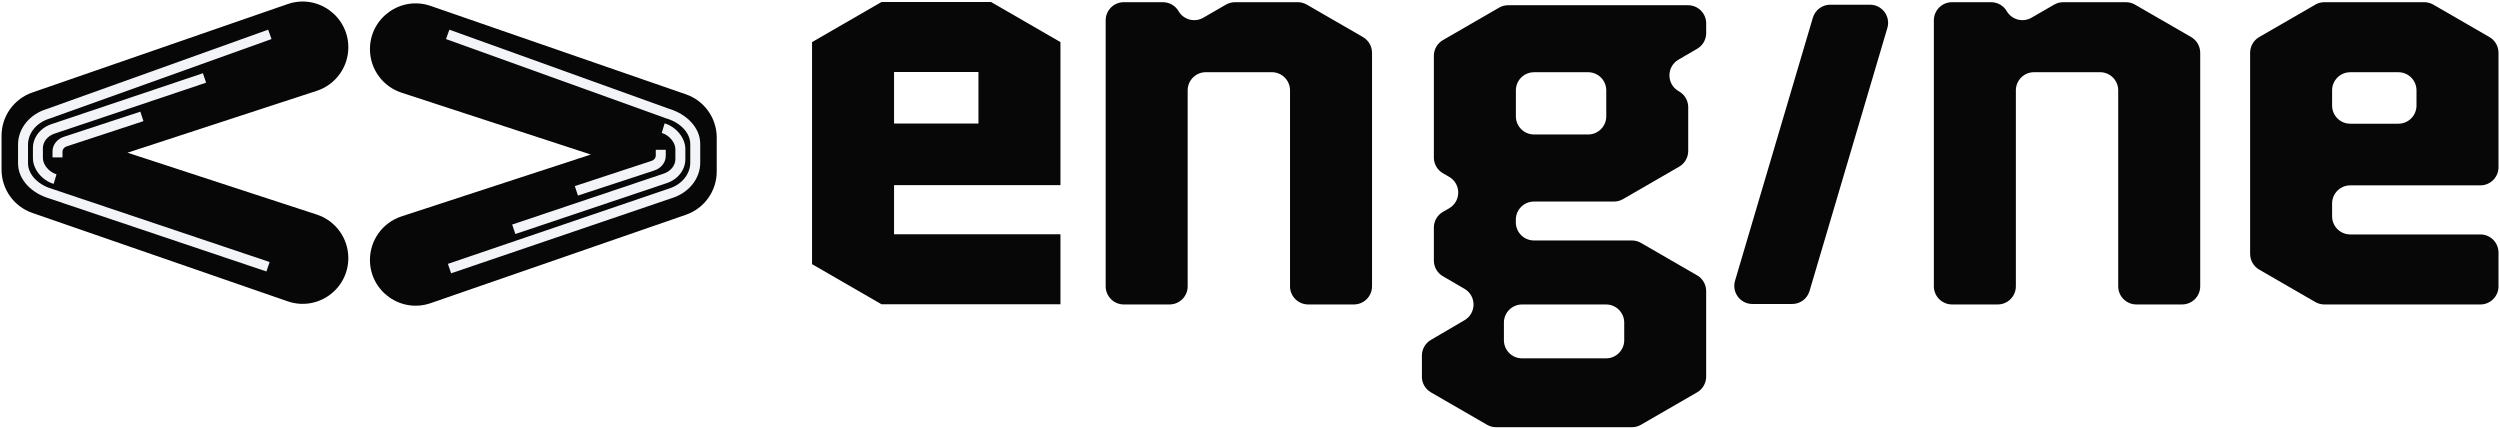
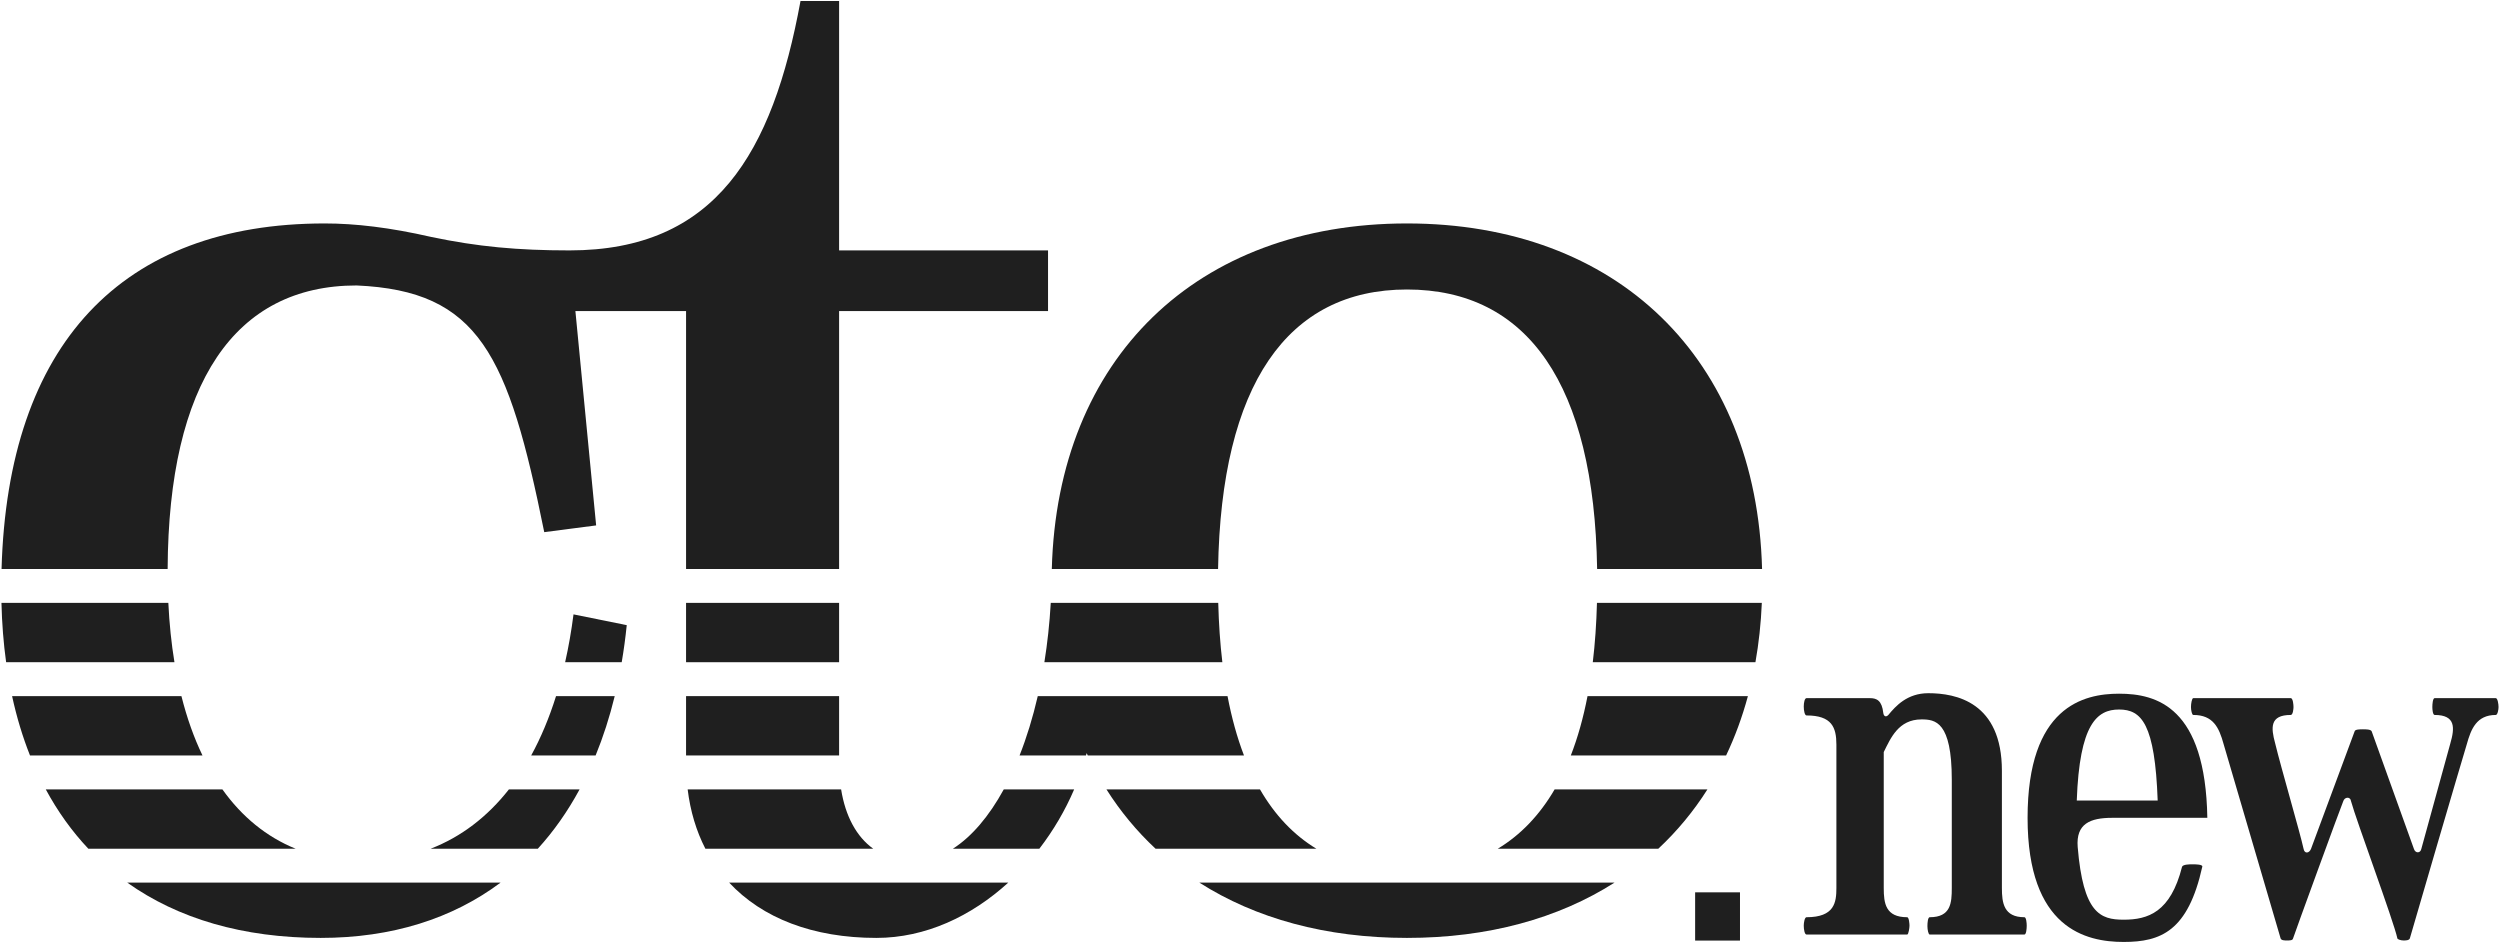
- <svg xmlns="http://www.w3.org/2000/svg" width="1253" height="215" viewBox="0 0 1253 215" fill="none">
-   <path d="M687.66 26.44V143.5C687.66 148.52 683.59 152.59 678.57 152.59H655.65C650.63 152.59 646.56 148.52 646.56 143.5V45.28C646.56 40.26 642.49 36.19 637.47 36.19H604.35C599.33 36.19 595.26 40.26 595.26 45.28V143.5C595.26 148.52 591.19 152.59 586.17 152.59H563.25C558.23 152.59 554.16 148.52 554.16 143.5V10.19C554.16 5.17 558.23 1.1 563.25 1.1H582.85C586.08 1.1 589.07 2.81 590.7 5.6C593.23 9.92 598.76 11.38 603.09 8.88L614.45 2.32C615.83 1.52 617.4 1.1 619 1.1H650.43C652.03 1.1 653.59 1.52 654.98 2.32L683.12 18.58C685.93 20.2 687.66 23.21 687.66 26.45V26.44Z" fill="#070708" />
-   <path d="M712.661 188.75V178.21C712.661 174.98 714.371 172 717.151 170.37L734.041 160.47C740.041 156.95 740.031 148.28 734.021 144.77L723.161 138.44C720.371 136.81 718.651 133.82 718.651 130.59V114.06C718.651 110.81 720.381 107.81 723.201 106.19L726.321 104.39C732.381 100.89 732.381 92.14 726.321 88.64L723.201 86.84C720.391 85.22 718.651 82.21 718.651 78.97V27.97C718.651 24.72 720.381 21.72 723.191 20.1L751.331 3.84C752.711 3.04 754.281 2.62 755.881 2.62H846.051C851.071 2.62 855.141 6.69 855.141 11.71V16.59C855.141 19.83 853.421 22.82 850.621 24.45L841.241 29.91C835.241 33.41 835.211 42.07 841.191 45.6L841.661 45.88C844.431 47.52 846.131 50.49 846.131 53.71V75.67C846.131 78.92 844.401 81.92 841.591 83.54L813.441 99.8C812.061 100.6 810.491 101.02 808.891 101.02H768.821C763.801 101.02 759.731 105.09 759.731 110.11V111.43C759.731 116.45 763.801 120.52 768.821 120.52H817.891C819.491 120.52 821.051 120.94 822.441 121.74L850.591 138C853.401 139.62 855.131 142.63 855.131 145.87V188.77C855.131 192.02 853.401 195.02 850.591 196.64L822.441 212.9C821.061 213.7 819.491 214.12 817.891 214.12H749.861C748.261 214.12 746.701 213.7 745.311 212.9L717.171 196.64C714.361 195.02 712.631 192.01 712.631 188.77L712.661 188.75ZM804.971 152.6H762.851C757.831 152.6 753.761 156.67 753.761 161.69V170.51C753.761 175.53 757.831 179.6 762.851 179.6H804.971C809.991 179.6 814.061 175.53 814.061 170.51V161.69C814.061 156.67 809.991 152.6 804.971 152.6ZM759.761 45.29V58.31C759.761 63.33 763.831 67.4 768.851 67.4H795.971C800.991 67.4 805.061 63.33 805.061 58.31V45.29C805.061 40.27 800.991 36.2 795.971 36.2H768.851C763.831 36.2 759.761 40.27 759.761 45.29Z" fill="#070708" />
-   <path d="M1102.75 26.44V143.5C1102.75 148.52 1098.68 152.59 1093.66 152.59H1070.74C1065.72 152.59 1061.65 148.52 1061.65 143.5V45.28C1061.65 40.26 1057.58 36.19 1052.56 36.19H1019.44C1014.42 36.19 1010.35 40.26 1010.35 45.28V143.5C1010.35 148.52 1006.28 152.59 1001.26 152.59H978.34C973.32 152.59 969.25 148.52 969.25 143.5V10.19C969.25 5.17 973.32 1.1 978.34 1.1H997.94C1001.17 1.1 1004.16 2.81 1005.79 5.6C1008.32 9.92 1013.85 11.38 1018.18 8.88L1029.54 2.32C1030.92 1.52 1032.49 1.1 1034.09 1.1H1065.52C1067.12 1.1 1068.68 1.52 1070.07 2.32L1098.21 18.58C1101.02 20.2 1102.75 23.21 1102.75 26.45V26.44Z" fill="#070708" />
-   <path d="M1252.25 126.59V143.51C1252.25 148.53 1248.18 152.6 1243.16 152.6H1164.99C1163.39 152.6 1161.83 152.18 1160.44 151.38L1132.3 135.12C1129.49 133.5 1127.76 130.49 1127.76 127.25V26.45C1127.76 23.2 1129.49 20.2 1132.3 18.58L1160.44 2.32C1161.82 1.52 1163.39 1.1 1164.99 1.1H1215.02C1216.62 1.1 1218.18 1.52 1219.57 2.32L1247.71 18.58C1250.52 20.2 1252.25 23.21 1252.25 26.45V83.81C1252.25 88.83 1248.18 92.9 1243.16 92.9H1177.94C1172.92 92.9 1168.85 96.97 1168.85 101.99V108.41C1168.85 113.43 1172.92 117.5 1177.94 117.5H1243.16C1248.18 117.5 1252.25 121.57 1252.25 126.59ZM1168.85 45.29V52.91C1168.85 57.93 1172.92 62 1177.94 62H1202.06C1207.08 62 1211.15 57.93 1211.15 52.91V45.29C1211.15 40.27 1207.08 36.2 1202.06 36.2H1177.94C1172.92 36.2 1168.85 40.27 1168.85 45.29Z" fill="#070708" />
-   <path d="M869.659 140.51L908.659 8.69C909.859 4.92 913.369 2.36 917.319 2.36H937.229C943.389 2.36 947.759 8.35 945.889 14.21L906.889 146.03C905.689 149.8 902.179 152.36 898.229 152.36H878.319C872.159 152.36 867.789 146.37 869.659 140.51Z" fill="#070708" />
-   <path d="M531.5 117.4V152.5H441.8L407 132.4V21.1L441.8 1H496.7L531.5 21.1V92.8H448.1V117.4H531.5ZM448.1 36.1V61.9H490.4V36.1H448.1Z" fill="#070708" />
-   <path d="M172.082 23.719C172.082 32.563 166.397 40.397 158.001 43.145L56.838 76.209V76.855L158.001 109.919C166.397 112.666 172.082 120.5 172.082 129.344C172.082 143.392 158.238 153.246 144.976 148.651L17.017 104.35C8.795 101.502 3.273 93.751 3.273 85.043V68.029C3.273 59.322 8.795 51.57 17.017 48.722L144.976 4.412C158.247 -0.183 172.082 9.671 172.082 23.719Z" fill="#070708" />
-   <path fill-rule="evenodd" clip-rule="evenodd" d="M169.582 23.719C169.582 11.389 157.44 2.742 145.794 6.775L17.835 51.084C10.619 53.584 5.773 60.387 5.773 68.029V85.043C5.773 92.685 10.619 99.489 17.835 101.988L145.794 146.289C157.431 150.32 169.582 141.674 169.582 129.344C169.582 121.582 164.593 114.707 157.225 112.295L157.224 112.295L54.338 78.668V74.396L157.224 40.769L157.225 40.768C164.593 38.356 169.582 31.481 169.582 23.719ZM144.158 2.05C159.054 -3.108 174.582 7.954 174.582 23.719C174.582 33.645 168.201 42.437 158.779 45.521L158.778 45.521L63.897 76.532L158.778 107.542L158.779 107.543C168.201 110.627 174.582 119.419 174.582 129.344C174.582 145.11 159.045 156.171 144.158 151.014L16.199 106.713C6.97 103.516 0.773 94.816 0.773 85.043V68.029C0.773 58.256 6.97 49.556 16.199 46.36L144.158 2.05Z" fill="#070708" />
-   <path fill-rule="evenodd" clip-rule="evenodd" d="M136.089 19.576L24.996 59.386L24.934 59.405C18.208 61.43 14.043 66.786 14.043 72.46V81.832C14.043 87.276 18.845 92.479 25.841 94.577L25.881 94.589L135.132 131.324L133.539 136.063L24.364 99.354C16.206 96.893 9.043 90.313 9.043 81.832V72.46C9.043 64.216 15.017 57.195 23.429 54.636L134.402 14.87L136.089 19.576Z" fill="#F2F4F8" />
-   <path fill-rule="evenodd" clip-rule="evenodd" d="M103.296 41.438L27.788 66.818L27.747 66.831C23.804 68.008 21.5 71.104 21.5 74.225V79.257C21.5 80.76 22.162 82.484 23.436 84.04C24.701 85.585 26.442 86.804 28.326 87.372L26.884 92.159C23.964 91.28 21.404 89.451 19.567 87.207C17.739 84.973 16.5 82.166 16.5 79.257V74.225C16.5 68.535 20.615 63.761 26.273 62.053L101.703 36.699L103.296 41.438Z" fill="#F2F4F8" />
-   <path fill-rule="evenodd" clip-rule="evenodd" d="M71.9 60.714L33.668 73.28L33.638 73.289C32.048 73.768 31.324 74.932 31.324 75.881V78.902H26.324V75.881C26.324 72.348 28.876 69.515 32.164 68.511L70.339 55.964L71.9 60.714Z" fill="#F2F4F8" />
-   <path d="M187.918 130.263C187.918 121.419 193.603 113.585 201.998 110.838L303.161 77.773V77.127L201.998 44.063C193.603 41.316 187.918 33.482 187.918 24.638C187.918 10.59 201.762 0.736 215.023 5.331L342.982 49.641C351.205 52.489 356.726 60.241 356.726 68.948V85.962C356.726 94.669 351.205 102.421 342.982 105.269L215.023 149.579C201.753 154.174 187.918 144.32 187.918 130.272V130.263Z" fill="#070708" />
-   <path fill-rule="evenodd" clip-rule="evenodd" d="M214.205 7.693C202.568 3.662 190.418 12.308 190.418 24.638C190.418 32.4 195.407 39.275 202.775 41.687C202.775 41.687 202.776 41.688 202.776 41.688L305.661 75.314V79.587L202.776 113.214C202.776 113.214 202.775 113.214 202.775 113.214C195.407 115.626 190.418 122.501 190.418 130.263V130.272C190.418 142.603 202.56 151.249 214.205 147.217L342.164 102.907C349.38 100.408 354.226 93.604 354.226 85.962V68.948C354.226 61.306 349.38 54.502 342.164 52.003L214.205 7.693ZM215.841 2.969C200.955 -2.189 185.418 8.872 185.418 24.638C185.418 34.563 191.798 43.356 201.221 46.44L201.222 46.44L296.102 77.451L201.222 108.461L201.221 108.462C191.798 111.546 185.418 120.338 185.418 130.263V130.272C185.418 146.038 200.946 157.099 215.841 151.942L343.801 107.632C353.03 104.435 359.226 95.735 359.226 85.962V68.948C359.226 59.175 353.03 50.475 343.801 47.279L215.841 2.969C215.842 2.969 215.841 2.969 215.841 2.969Z" fill="#070708" />
-   <path fill-rule="evenodd" clip-rule="evenodd" d="M223.535 19.584L225.229 14.88L335.662 54.645C343.81 57.113 350.957 63.688 350.957 72.16V81.531C350.957 89.781 344.975 96.807 336.552 99.361L226.098 136.979L224.486 132.246L335.023 94.6L335.066 94.587C341.792 92.562 345.957 87.206 345.957 81.531V72.16C345.957 66.716 341.155 61.512 334.159 59.415L334.094 59.395L223.535 19.584Z" fill="#F2F4F8" />
-   <path fill-rule="evenodd" clip-rule="evenodd" d="M336.563 69.942C335.298 68.397 333.556 67.178 331.673 66.611L333.115 61.823C336.034 62.703 338.595 64.531 340.432 66.776C342.26 69.009 343.499 71.817 343.499 74.726V79.757C343.499 85.447 339.384 90.222 333.725 91.93L258.296 117.284L256.703 112.544L332.211 87.164L332.252 87.152C336.194 85.974 338.499 82.879 338.499 79.757V74.726C338.499 73.222 337.836 71.499 336.563 69.942Z" fill="#F2F4F8" />
-   <path fill-rule="evenodd" clip-rule="evenodd" d="M328.675 78.101V75.081H333.675V78.101C333.675 81.635 331.124 84.467 327.836 85.471L289.661 98.018L288.1 93.268L326.331 80.703L326.361 80.694C327.951 80.215 328.675 79.051 328.675 78.101Z" fill="#F2F4F8" />
+ <svg xmlns="http://www.w3.org/2000/svg" width="976" height="368" viewBox="0 0 976 368" fill="none">
+   <path d="M195.424 344.572C176.641 358.623 153.008 366.16 125.186 366.16C94.801 366.16 69.433 358.614 49.678 344.572H195.424Z" fill="#1F1F1F" />
+   <path d="M393.628 344.572C379.24 357.697 361.325 366.16 342.132 366.16C317.312 366.16 297.548 358.399 284.663 344.572H393.628Z" fill="#1F1F1F" />
+   <path d="M630.31 344.572C608.365 358.57 580.911 366.16 549.271 366.16C517.631 366.16 490.177 358.569 468.231 344.572H630.31Z" fill="#1F1F1F" />
+   <path d="M86.816 308.169C94.448 318.865 104.025 326.714 115.397 331.334H34.478C28.062 324.524 22.513 316.784 17.867 308.169H86.816Z" fill="#1F1F1F" />
+   <path d="M226.275 308.169C221.618 316.784 216.172 324.525 209.971 331.334H168.144C180.021 326.727 190.263 318.895 198.688 308.169H226.275Z" fill="#1F1F1F" />
+   <path d="M328.37 308.169C330.051 318.664 334.384 326.632 340.888 331.334H275.377C271.847 324.472 269.501 316.715 268.46 308.169H328.37Z" fill="#1F1F1F" />
+   <path d="M419.357 308.169C415.844 316.379 411.243 324.219 405.769 331.334H372.024C379.338 326.654 386.111 318.716 391.877 308.169H419.357Z" fill="#1F1F1F" />
+   <path d="M491.893 308.169C497.715 318.259 505.062 325.983 513.892 331.334H451.126C443.814 324.513 437.394 316.769 431.948 308.169H491.893Z" fill="#1F1F1F" />
+   <path d="M666.588 308.169C661.141 316.77 654.722 324.513 647.409 331.334H584.747C593.63 325.983 601.043 318.259 606.93 308.169H666.588Z" fill="#1F1F1F" />
+   <path d="M70.829 271.766C72.959 280.244 75.709 287.985 79.05 294.931H11.713C8.838 287.694 6.503 279.964 4.722 271.766H70.829Z" fill="#1F1F1F" />
+   <path d="M239.986 271.766C237.986 279.965 235.494 287.695 232.527 294.931H207.375C211.171 287.999 214.412 280.259 217.078 271.766H239.986Z" fill="#1F1F1F" />
+   <path d="M327.585 294.931H267.839V271.766H327.585V294.931Z" fill="#1F1F1F" />
+   <path d="M479.226 271.766C480.846 280.278 482.99 287.999 485.65 294.931H424.663C424.517 294.624 424.366 294.319 424.223 294.01C424.143 294.317 424.056 294.625 423.973 294.931H398.038C400.812 287.918 403.207 280.158 405.142 271.766H479.226Z" fill="#1F1F1F" />
+   <path d="M682.382 271.766C680.171 279.954 677.319 287.684 673.875 294.931H613.249C615.944 287.999 618.122 280.278 619.768 271.766H682.382Z" fill="#1F1F1F" />
+   <path d="M65.719 235.363C66.108 243.506 66.908 251.238 68.103 258.528H2.389C1.37 251.13 0.759 243.403 0.569 235.363H65.719Z" fill="#1F1F1F" />
+   <path d="M244.681 244.063C244.175 249.015 243.519 253.838 242.718 258.528H220.63C221.968 252.599 223.061 246.368 223.901 239.852L244.681 244.063Z" fill="#1F1F1F" />
+   <path d="M327.585 258.528H267.839V235.363H327.585V258.528Z" fill="#1F1F1F" />
+   <path d="M475.601 235.363C475.812 243.563 476.35 251.285 477.206 258.528H407.726C408.908 251.168 409.754 243.425 410.217 235.363H475.601Z" fill="#1F1F1F" />
+   <path d="M687.818 235.363C687.481 243.392 686.639 251.12 685.323 258.528H621.823C622.693 251.285 623.238 243.563 623.453 235.363H687.818Z" fill="#1F1F1F" />
+   <path d="M327.585 97.759H409.153V121.442H327.585V222.125H267.839V121.442H224.635L232.733 205.12L212.472 207.75C198.444 138.282 187.012 113.548 139.214 111.443C91.723 111.443 65.778 149.369 65.447 222.125H0.607C3.048 134.451 47.477 87.233 126.747 87.233C138.696 87.233 152.203 88.811 168.308 92.495C186.386 96.309 202.184 97.759 222.343 97.759C279.303 97.759 301.609 59.867 312.519 0.398H327.585V97.759Z" fill="#1F1F1F" />
+   <path d="M549.271 87.233C631.238 87.234 685.757 139.791 687.913 222.125H623.519C622.362 150.208 596.485 113.02 549.271 113.02C502.564 113.02 476.695 150.207 475.538 222.125H410.626C412.782 139.791 467.303 87.233 549.271 87.233Z" fill="#1F1F1F" />
+   <path fill-rule="evenodd" clip-rule="evenodd" d="M827.283 270.817C842 270.817 861.024 276.03 861.742 319.278H824.59C815.975 319.278 810.412 321.594 811.13 330.669C813.283 356.539 819.924 359.049 829.078 359.049C838.59 359.049 847.384 356.152 851.871 338.391C852.23 337.425 854.923 337.425 856 337.425C856.898 337.425 860.127 337.426 859.768 338.391C854.204 363.489 843.616 367.737 829.078 367.737C814.361 367.737 791.566 362.524 791.566 319.278C791.566 275.837 813.463 270.817 827.283 270.817ZM827.283 276.995C818.668 276.995 811.847 282.594 810.77 312.52H842.359C841.282 282.594 836.077 276.995 827.283 276.995Z" fill="#1F1F1F" />
+   <path d="M894.306 272.555C895.203 272.555 895.382 275.257 895.382 276.03C895.382 276.609 895.203 279.119 894.306 279.119C886.05 279.119 886.589 284.139 888.204 290.124C890.537 299.778 897.895 324.876 899.331 331.44C899.69 333.371 901.485 333.178 902.203 331.44L919.254 285.49C919.433 284.718 921.408 284.718 922.485 284.718C923.562 284.718 925.536 284.718 925.895 285.49L942.406 331.44C942.944 333.178 944.919 333.178 945.278 331.44L956.585 290.317C958.38 284.139 958.739 279.119 950.483 279.119C949.765 279.119 949.586 276.995 949.586 276.03C949.586 274.871 949.765 272.555 950.483 272.555H974.354C975.072 272.556 975.431 274.871 975.431 276.03C975.431 276.995 975.072 279.118 974.354 279.119C966.816 279.119 964.662 284.718 963.047 290.51C961.252 296.301 940.976 365.596 940.791 366.385C940.432 367.158 939.176 367.159 938.279 367.159C937.381 367.159 936.124 366.772 935.945 366.385C934.508 359.627 919.792 320.049 917.818 312.713C917.638 310.975 915.305 310.975 914.767 312.906C914.048 314.453 895.389 365.597 895.203 366.385C895.024 367.158 893.947 367.159 892.87 367.159C891.793 367.159 890.716 367.158 890.357 366.385L868.101 290.51C866.307 283.946 863.973 279.119 856.256 279.119C855.717 279.118 855.358 277.188 855.358 276.03C855.358 274.678 855.718 272.556 856.256 272.555H894.306Z" fill="#1F1F1F" />
+   <path d="M752.825 270.625C763.594 270.625 781.541 274.099 781.541 300.935V346.692C781.541 352.484 782.26 358.083 790.336 358.083C791.054 358.083 791.233 360.4 791.233 361.366C791.233 362.524 791.054 364.841 790.336 364.841H753.364C752.825 364.841 752.466 362.911 752.466 361.559C752.466 360.208 752.646 358.083 753.364 358.083C761.62 358.083 761.978 352.484 761.978 346.692V304.411C761.978 281.629 755.517 280.857 750.133 280.857C741.159 280.857 738.107 288.193 735.415 293.599V346.692C735.415 352.678 736.133 358.083 744.569 358.083C745.287 358.084 745.467 360.786 745.467 361.366C745.467 362.138 745.107 364.841 744.569 364.841H705.262C704.545 364.841 704.186 362.91 704.186 361.366C704.186 360.208 704.545 358.084 705.262 358.083C716.211 358.083 716.929 352.291 716.929 346.692V290.703C716.929 283.946 715.133 279.312 705.262 279.312C704.545 279.311 704.186 277.382 704.186 275.837C704.186 274.293 704.545 272.556 705.262 272.555H730.031C732.723 272.555 734.698 273.52 735.236 278.347C735.416 279.698 736.313 280.084 737.21 279.119C740.082 275.643 744.569 270.625 752.825 270.625Z" fill="#1F1F1F" />
+   <path d="M679.291 367.202H661.78V348.367H679.291V367.202Z" fill="#1F1F1F" />
</svg>
